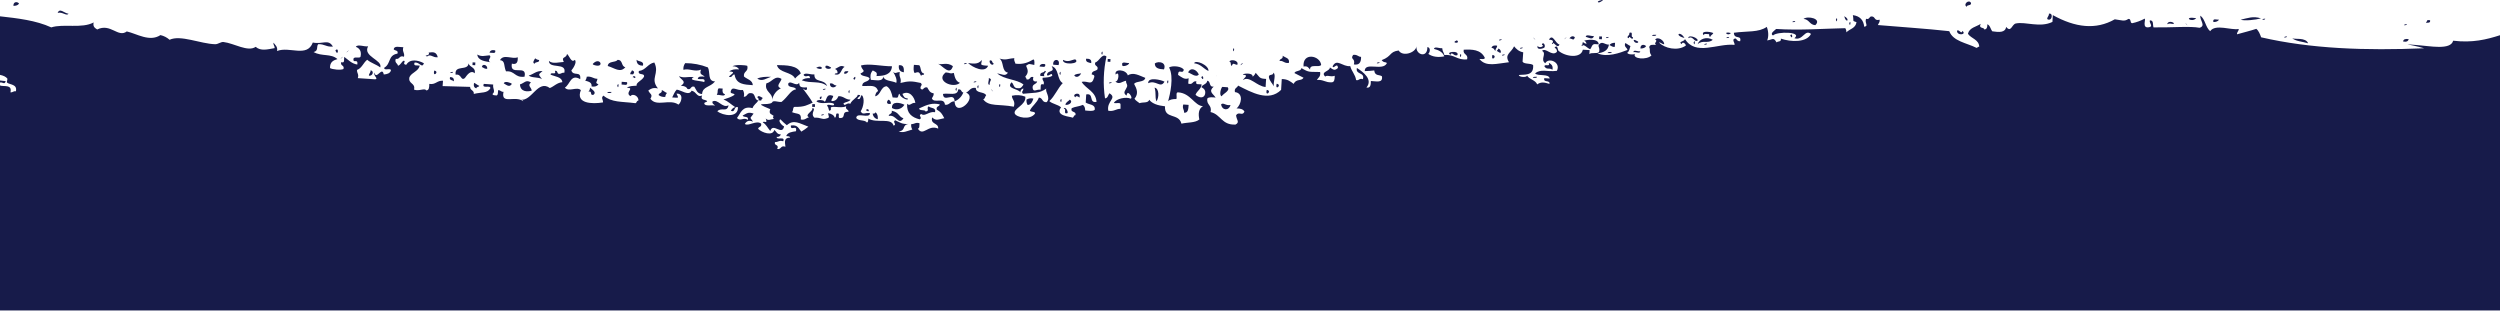
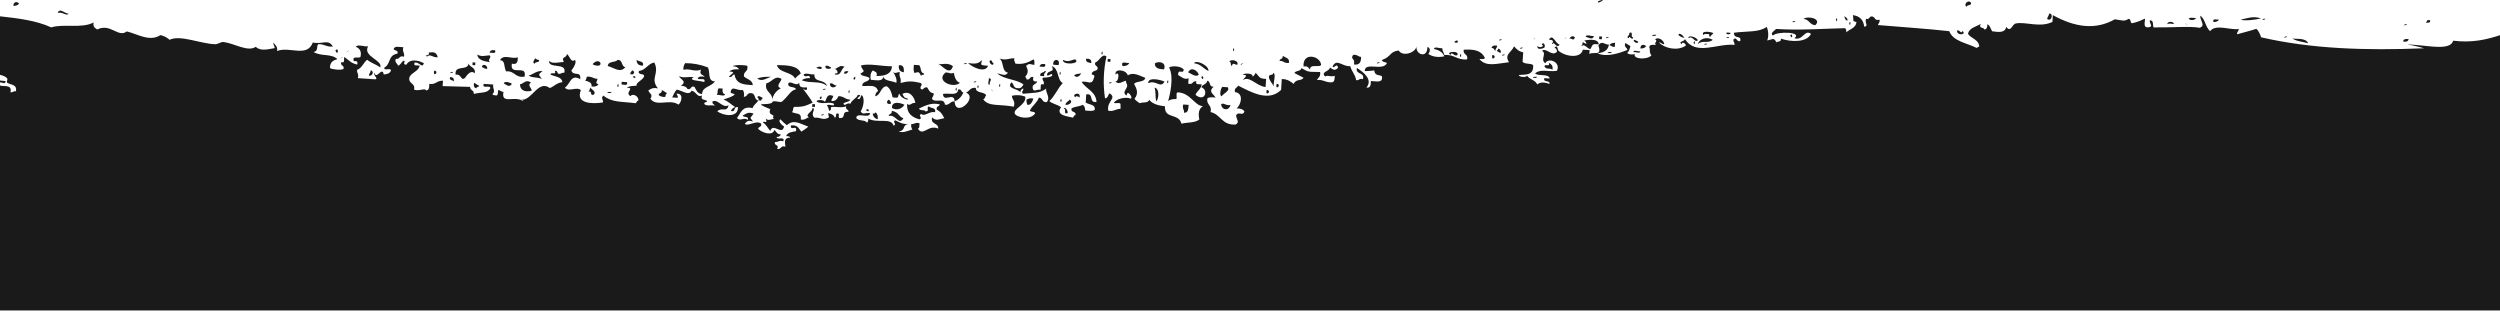
<svg xmlns="http://www.w3.org/2000/svg" preserveAspectRatio="none" version="1.1" id="Layer_1" x="0px" y="0px" viewBox="0 0 1916.5 237.9" style="enable-background:new 0 0 1916.5 237.9;" xml:space="preserve">
  <style type="text/css">
- 	.st0{fill:#171b4a;}
+ 	.st0{fill:#1a1a1a;}
</style>
  <path class="st0" d="M1052.8,45.8l-0.2-0.5L1052.8,45.8z" />
  <path class="st0" d="M1052.8,45.8c0.1,0.3,0.2,0.6,0.3,0.8C1053,46.3,1052.9,46,1052.8,45.8z" />
  <path class="st0" d="M1053.2,46.7c0.2,0.4,0.3,0.8,0.4,1C1053.5,47.4,1053.3,47.1,1053.2,46.7z" />
  <path class="st0" d="M1043.4,43.6c-2.4-0.1-2.9-2-6.1-1.5c-2.5,3.8,1.9,2.2,0.6,7.3C1041.9,50.1,1043.5,47.9,1043.4,43.6z" />
  <path class="st0" d="M1112,42c1.1-3,2.5,1.5,5.2,0.3C1119.2,38.3,1107.3,39.7,1112,42z" />
  <path class="st0" d="M1057.6,47.7c-0.8,0.2-2-0.1-2.1,0.9C1056.3,48.4,1057.5,48.7,1057.6,47.7z" />
  <path class="st0" d="M999.3,51c3.3-0.7,3.9,1.2,5,2.4c-0.3-4.8,6.7-1.3,8.5-3.6C1012.1,42.5,998.4,39.8,999.3,51z" />
  <path class="st0" d="M976.2,55.7c0.1,2.7-4.1,0.5-3.4,3.9c0.7,2.7,2.5,4.3,3.7,6.5C976,62.9,978.4,57.3,976.2,55.7z" />
  <path class="st0" d="M978.7,64.2C977.2,70.1,983.1,64.9,978.7,64.2z" />
  <path class="st0" d="M980.9,46.7c3.3-0.3,3.5,2.1,7.2,1.5c0.7-3.9-2.9-3.9-4.8-5.5C983.8,45.6,981,44.7,980.9,46.7z" />
  <path class="st0" d="M1190.3,33.8c0.4-3,3.6,4.4,5.2,0.3c-3.2-0.6-5.1-8.8-8.1-3.7c1.6,0.2,3.6,0.1,3,2.3  C1189.8,32.7,1189.2,33.5,1190.3,33.8z" />
  <path class="st0" d="M1146.4,39.1c-0.1-2,1.3-2.2,1.3-4.1c-2.3-0.4-3.9,0-4.3,1.8C1145.5,36.7,1145.4,38.4,1146.4,39.1z" />
  <path class="st0" d="M1153.5,41.7c-0.8,0.2-2-0.1-2.1,0.9C1152.2,42.4,1153.4,42.7,1153.5,41.7z" />
  <path class="st0" d="M1167.3,36.4c-0.8,0.2-2-0.1-2.1,0.9C1166,37.1,1167.3,37.4,1167.3,36.4z" />
  <path class="st0" d="M1175.1,59.7c1.2-0.1,2.9,0.4,3.2-0.8C1177.1,59,1175.4,58.5,1175.1,59.7z" />
  <path class="st0" d="M1176.1,29.7C1179.1,32.7,1173.5,26.4,1176.1,29.7z" />
  <path class="st0" d="M1119.2,42.5C1120.1,46.7,1120.7,38.5,1119.2,42.5z" />
  <path class="st0" d="M1151.2,30.1c-0.8,0.2-2-0.1-2.1,0.9C1149.8,30.8,1151.1,31.1,1151.2,30.1z" />
  <path class="st0" d="M1116.9,30.9C1111.4,33,1120.2,33.8,1116.9,30.9z" />
  <path class="st0" d="M1144.1,42.1C1142.6,48,1148.6,42.8,1144.1,42.1z" />
  <path class="st0" d="M1150.5,40.4c0.3-1.4-0.5-2.8-1.9-3.2c-0.1,1-0.9,1.2-1.2,2C1148.8,39.3,1148.8,40.6,1150.5,40.4z" />
  <path class="st0" d="M1178.8,35.1c-1.2,3.7,4.3,2.1,5.1,1.4c1.3-2-1.3-5-1.9-2.2C1184.8,35.3,1179.6,37.4,1178.8,35.1z" />
  <path class="st0" d="M894.7,62.7C895.6,66.9,896.2,58.7,894.7,62.7z" />
  <path class="st0" d="M910.8,55.5c2,0.6,6.1,4.3,8.2,1.6C917.5,53.6,913,51,910.8,55.5z" />
  <path class="st0" d="M931.8,60.3" />
  <path class="st0" d="M915.4,48.5c5.3,0.6,7.1,4.2,11,5.9C926.9,49.9,916.3,45.5,915.4,48.5z" />
  <path class="st0" d="M892.7,62.6c-2.3-1.3-12.8-4-12.5,1.2C886.3,60.9,889.5,68.2,892.7,62.6z" />
  <path class="st0" d="M920.9,59.3C923.2,63.5,922.6,56,920.9,59.3z" />
  <path class="st0" d="M971.1,68.9C969.6,74.8,975.6,69.6,971.1,68.9z" />
  <path class="st0" d="M886.5,77.7c2.1-2.6,2.3-10-1.4-10.5C886.5,72.1,885.2,73.8,886.5,77.7z" />
  <path class="st0" d="M860.3,50c-0.1,1.5,5.2,0.2,5.3-1.7C863.6,48.6,859.5,46.5,860.3,50z" />
  <path class="st0" d="M885.3,48.6c-0.1,3.7,3.1,4.4,7,4.6C894.5,47.7,888.2,46.6,885.3,48.6z" />
  <path class="st0" d="M852.2,63c-0.8,0.2-2-0.1-2.1,0.9C850.8,63.7,852.1,64,852.2,63z" />
  <path class="st0" d="M944.3,50.5c1.1-2.9,1.6-1.1,4.2-0.8c1.5-3.4-5-4.6-6.1-2.5C944.2,47.4,942.9,50.1,944.3,50.5z" />
  <path class="st0" d="M941.2,66.9l-4.2-0.3c-1,0.8-2.6,6.4-0.5,7.2C938,71.5,943.1,69.7,941.2,66.9z" />
  <path class="st0" d="M931.8,60.3c0.1-0.3,0.3-0.9,0.4-1.4C932,59.5,931.9,60,931.8,60.3z" />
  <path class="st0" d="M970.2,66.7l0.4-6.2c-5.5-0.2-4.8-1.4-8-4.7c-0.5,1.2-1.3,2.2-2.3,3c0.2-3.8-9.2-2.1-7.2-1.5  c4.6,0.2,0.1,2.9-0.3,4.1C958,57.8,963.2,66.1,970.2,66.7z" />
  <path class="st0" d="M951.7,48.9C949,52.2,955.3,46.6,951.7,48.9z" />
  <path class="st0" d="M943.3,80.5c-3.8,0.7-5.4-2.2-7.2-0.5C936.8,84.8,942.1,85.1,943.3,80.5z" />
  <path class="st0" d="M932.6,57.4l-0.1,0.4L932.6,57.4z" />
  <path class="st0" d="M932.2,58.7c0.1-0.3,0.2-0.7,0.2-0.9c0,0.1,0,0.1-0.1,0.2C932.3,58.2,932.3,58.5,932.2,58.7z" />
  <path class="st0" d="M932.6,57.4C932.6,57.2,932.6,57.2,932.6,57.4z" />
  <path class="st0" d="M945.2,38.1C946.1,42.2,946.6,34.1,945.2,38.1z" />
  <path class="st0" d="M1232.4,40.7c1.2-0.1,2.9,0.4,3.2-0.8C1234.4,40,1232.7,39.5,1232.4,40.7z" />
  <path class="st0" d="M1676,18.6C1679,21.6,1673.4,15.3,1676,18.6z" />
  <path class="st0" d="M1661.4,18.6c2.5-1.4,4.4,0.6,5.2-0.7C1665.5,16.5,1661.7,16,1661.4,18.6z" />
  <path class="st0" d="M1733.3,14.1c-6.1-2-10.1-0.2-15.6,1C1720.7,16.2,1729.1,15.2,1733.3,14.1z" />
  <path class="st0" d="M1570.7,10.5c0.1,2-1.3,2.2-1.3,4.1C1573,17,1574.4,9.6,1570.7,10.5z" />
  <path class="st0" d="M1683.6,13.9C1672.9,12.3,1680.2,17.9,1683.6,13.9z" />
  <path class="st0" d="M1696.8,16.9c1.9,0,3.5-0.5,4.3-1.8C1699.3,15.2,1696,13.7,1696.8,16.9z" />
  <path class="st0" d="M1413.8,12.4C1415.1,18.4,1418.8,15.1,1413.8,12.4z" />
  <path class="st0" d="M1407.4,15.1C1408.4,19.3,1408.9,11.1,1407.4,15.1z" />
  <path class="st0" d="M1500.3,23.4c-0.6,4.2,7.8,3.4,4.1,0.3C1503.5,26.7,1502.3,22.5,1500.3,23.4z" />
  <path class="st0" d="M1417.6,17.9C1418.6,22,1419.1,13.9,1417.6,17.9z" />
  <path class="st0" d="M1507.7,5.2c0.2-1.9,3.5-0.5,3.3-2.9C1509.4-0.9,1504.6,3.4,1507.7,5.2z" />
  <path class="st0" d="M1753.2,27.9c-0.8,0.2-2-0.1-2.1,0.9C1751.9,28.6,1753.1,28.9,1753.2,27.9z" />
  <path class="st0" d="M1736.5,14.3c-0.8,0.2-2-0.1-2.1,0.9C1735.1,15.1,1736.4,15.3,1736.5,14.3z" />
  <path class="st0" d="M4.4,62.2C3,62.1,1.5,61.9,0,61.7v1.6C1.9,62.6,3.5,65.4,4.4,62.2z" />
  <path class="st0" d="M1859.7,17.4c1.6,0,3.6,0.4,3.2-1.9l-2.1-0.1C1860.8,16.4,1860,16.6,1859.7,17.4z" />
  <path class="st0" d="M1253.2,41.1c-0.2,0.2-0.3,0.4-0.4,0.6C1253,41.6,1253.1,41.4,1253.2,41.1z" />
  <path class="st0" d="M1214.4,31.2c1.1,0.3,1.5,1.3,1.9,2.2c-2.3,0.5-3.1-3.1-3.2,0.8c-0.6,0-1.2,0.8-0.1,1c1-2,4.1,2.1,6.1,2.5  c1.1-1.3,1.2-3.8,3.4-3.9l3.1,0.2C1225.3,28.9,1215.6,30.7,1214.4,31.2z" />
  <path class="st0" d="M1382.6,14.5c4.4,0.3,4.5,4.5,9,4.8C1397,14.3,1385.6,11.9,1382.6,14.5z" />
  <path class="st0" d="M1769.4,33.2c-1.8-4.8-10.5-2.8-12.2-3.9C1760,31.7,1765.3,31.9,1769.4,33.2z" />
  <path class="st0" d="M1845.1,18.5c-0.8,0.2-2-0.1-2.1,0.9C1843.8,19.2,1845,19.5,1845.1,18.5z" />
  <path class="st0" d="M1842.2,31.8c2.3,0.5,3.9,0,4.3-1.8C1844.1,29.6,1842.5,30,1842.2,31.8z" />
  <path class="st0" d="M1301.4,33.9c3.8-3.6,8-0.1,11.6-3.4C1308.4,27.8,1302.8,29.7,1301.4,33.9z" />
  <path class="st0" d="M1231.1,29.2c0.8-0.2,2,0.1,2.1-0.9C1232.4,28.5,1231.2,28.2,1231.1,29.2z" />
  <path class="st0" d="M851.3,45.3l-2.1-0.1c0,0.7-0.1,1.4-0.1,2.1l2.1,0.1C851.2,46.7,851.2,46,851.3,45.3z" />
  <path class="st0" d="M1257.4,39.3c-1.5,0.5-5.3-1.6-5.2,0.7C1253.7,39.5,1257.4,41.5,1257.4,39.3z" />
  <path class="st0" d="M1237.9,35.9l0.2-3.1c-1.9,0-3.5,0.5-4.3,1.8C1235.3,35,1235.8,36.2,1237.9,35.9z" />
  <path class="st0" d="M1255.8,31.9c0,0-4.6-2.8-3.1-0.2C1253.7,33.4,1256.4,33.1,1255.8,31.9z" />
  <path class="st0" d="M1251.9,28.5c-2.5,0.2,0.9-4.7-2.9-3.3c0.9,2-3.3,3.2-0.3,4.1C1248.7,26.1,1251.6,32.2,1251.9,28.5z" />
  <path class="st0" d="M1215.6,28.2c2.3,0.6,5.4,2.8,6.3-0.6C1220,28,1215.9,25.9,1215.6,28.2z" />
  <path class="st0" d="M1225.7,1.9c1.2-0.3,2.3-1,3.2-1.9C1227.6-0.2,1223.1,1.3,1225.7,1.9z" />
  <path class="st0" d="M1203.1,29.4c2.6,0.3,3.1,2.2,4.2-0.8C1206,27.2,1204.2,27.8,1203.1,29.4z" />
  <path class="st0" d="M1228,30.1c0-0.7,0.1-1.4,0.1-2.1l-2.1-0.1c0,0.7-0.1,1.4-0.1,2.1L1228,30.1z" />
  <path class="st0" d="M1306.5,34.3c0.8-0.2,2,0.1,2.1-0.9C1307.9,33.6,1306.6,33.3,1306.5,34.3z" />
  <path class="st0" d="M1200,29.2C1197,32.2,1203.3,26.6,1200,29.2z" />
  <path class="st0" d="M1301.6,30.8c-1.4-2.8-8-4.1-7.2-1.5C1297.7,26.8,1299.2,33.3,1301.6,30.8z" />
  <path class="st0" d="M1376.2,16.1c-0.8,0.2-2-0.1-2.1,0.9C1374.9,16.9,1376.2,17.1,1376.2,16.1z" />
  <path class="st0" d="M1257.6,37.2c1.9,0,3.5-0.5,4.3-1.8C1260.4,33.7,1257.3,34,1257.6,37.2z" />
  <path class="st0" d="M1326.9,25.3C1320.3,23.6,1324.4,28.3,1326.9,25.3z" />
  <path class="st0" d="M1323.5,29.2c0.8-0.2,2,0.1,2.1-0.9C1324.8,28.5,1323.6,28.2,1323.5,29.2z" />
  <path class="st0" d="M1266.5,27.5c1.2-0.1,2.9,0.4,3.2-0.8C1268.5,26.7,1266.8,26.3,1266.5,27.5z" />
  <path class="st0" d="M1291.3,29.1C1287.8,23.1,1283.1,27.1,1291.3,29.1z" />
  <path class="st0" d="M1306,27c0.3-1.5,2.6-0.8,4.2-0.8c0.2,0.8-0.1,2,0.9,2.1c0.3-1.5,1.8-1.6,2.3-3  C1310.5,24.1,1303.4,23.5,1306,27z" />
  <path class="st0" d="M1298.3,32.7C1299.3,36.9,1299.8,28.7,1298.3,32.7z" />
  <path class="st0" d="M730.5,50.7c-4.5-3.3-8.6-0.7-11.3-1.8C723,50.8,728.2,58.3,730.5,50.7z" />
  <path class="st0" d="M407.6,69.5c-0.1-2.6-3.6-3.7-0.6-6.3c-3.8-2.5-5.1,0.6-8.4,1.5C398.9,70.5,404.3,70.5,407.6,69.5z" />
  <path class="st0" d="M413.3,46c-1.1-0.1-2.2-0.5-3-1.3c-0.4,0.6-2.8,3.8-0.3,4.1C410.3,47,413.5,48.4,413.3,46z" />
  <path class="st0" d="M402.1,58.8c2.3-9.9-11.6,0-9.7-10c3.8,1,4.7-1.3,4.5-4.9c-4.4,1.8-10.8-2.8-13.6,2.2c4.2,0.4,2.7,4.4,4.6,8.6  C394.8,54.1,394.5,59.8,402.1,58.8z" />
  <path class="st0" d="M375.2,42.4c-3.7,0.3-6.1,1.3-9.3-0.6c0.4,5,7.1,5.3,10,5.9C372.8,46.2,377.6,43.8,375.2,42.4z" />
  <path class="st0" d="M386.2,63.9c2.3,1.4,4.4,3.3,6.2,0.4C391.7,63.5,386.8,61.7,386.2,63.9z" />
  <path class="st0" d="M379.6,38.6c-2.3-0.5-3.9,0-4.3,1.8C377.1,40.2,380.4,41.7,379.6,38.6z" />
  <path class="st0" d="M504.9,72.9c1.4,1.1,3.3,1.6,5.1,1.4c0.1-1.1,0.5-2.2,1.3-3c-1.5-0.6-2.5-1.7-4-2.3  C507.8,71.8,505.1,70.8,504.9,72.9z" />
  <path class="st0" d="M365.2,67.7c0.1-1.4,1.9-0.8,2.2-1.9c-1.5-0.6-2.5-1.7-4-2.3C362.9,65.8,363.4,67.3,365.2,67.7z" />
  <path class="st0" d="M364.4,47.9l-2.1-0.1c0,0.7-0.1,1.4-0.1,2.1l2.1,0.1L364.4,47.9z" />
  <path class="st0" d="M359.2,48.6c-0.5,6.1-11.1,0.7-9.9,8.7c4.6-1,3.9,5.2,7.1,2.5c1.6-2.2,4.5-6.5,7.5-3.6  C364.9,51.4,360,51.8,359.2,48.6z" />
  <path class="st0" d="M369.4,51.4c1.4,0.4,1.9,1.6,4.1,1.3C373.9,49.7,369.7,48.5,369.4,51.4z" />
  <path class="st0" d="M454.6,48.8c-0.6,0.6,0.6,1,1,1.1C463.8,52.5,460.1,43.1,454.6,48.8z" />
  <path class="st0" d="M479.4,51.5c-3.4-0.6-1.7-5.6-5.9-5.6c-1.8,2.3-7.2,0.6-7.6,4.7C471.1,52.1,475.5,56.2,479.4,51.5z" />
  <path class="st0" d="M473.2,65.6C474.2,69.8,474.7,61.6,473.2,65.6z" />
  <path class="st0" d="M484.4,53.9c-0.1,1.3-1.4,1.3-1.2,3l2.1,0.1C486.5,55.7,486.5,54.6,484.4,53.9z" />
  <path class="st0" d="M487.1,59.3c0.1-1-1.7-1.4-2.1-0.1C486.3,59.1,486.6,60.7,487.1,59.3z" />
  <path class="st0" d="M492.9,50.3c1-3.8-3.5-2.8-4.9-4.5C488,48.8,489.5,50.4,492.9,50.3z" />
  <path class="st0" d="M480.7,63l-4.1-0.3l-0.1,2.1C478.2,64.7,481.5,66.2,480.7,63z" />
  <path class="st0" d="M451.1,70.3c3.4-1,0.6,3.4,4,2.3c2.3-2-1.1-4-2.8-5.4C452.3,68.4,451.9,69.5,451.1,70.3z" />
  <path class="st0" d="M458.8,64.6c-3-1.1-1.1-1.6-0.8-4.2c-3.3,0-4.3-2.1-8.2-1.6c-0.1,1.1-0.5,2.2-1.2,3c2.5,0.8,5.3,1.2,4.9,4.5  C456,66.7,457.8,66.1,458.8,64.6z" />
  <path class="st0" d="M465.6,71.3c1.2-0.1,2.9,0.4,3.2-0.8C467.5,70.6,465.8,70.1,465.6,71.3z" />
  <path class="st0" d="M347.9,62.4c0.3-2.2-0.6-3.3-2.9-3.3C344.1,61.8,347,61.2,347.9,62.4z" />
  <path class="st0" d="M415.9,54.5c-4.9-0.4-6.9,2.5-10.6,3.4c2.2,2,7.7,1,10.2,2.8C413.1,57.1,412,57.5,415.9,54.5z" />
  <path class="st0" d="M765.9,65.5C766.8,69.7,767.3,61.5,765.9,65.5z" />
  <path class="st0" d="M681.1,76.4c-1.6,1.4-1.8,3.9,1.8,3.2C683.2,78.3,682.4,76.9,681.1,76.4z" />
  <path class="st0" d="M345.2,56c0.8-0.2,2,0.1,2.1-0.9C346.5,55.3,345.3,55,345.2,56z" />
  <path class="st0" d="M681.3,88.9c5.8-1.5,7.3,7.7,11.3,1.8c-4.1-1.4-3-4.5-9-5.8C684.2,87.8,681.4,86.8,681.3,88.9z" />
  <path class="st0" d="M792.2,75.6c-1.8-0.5-3.7-0.2-5.2,0.7c-0.3,1.4,0,2.9,0.8,4.2C790.5,80.3,791.4,78,792.2,75.6z" />
  <path class="st0" d="M671.1,86.1c-0.3,0.8-0.9,1.2-2.1,0.9c0.2,2.2,1.7,4,3.9,4.4C673.1,88.9,672.6,87.1,671.1,86.1z" />
  <path class="st0" d="M812.8,77C813.8,81.2,814.3,73,812.8,77z" />
  <path class="st0" d="M1184,51c2.1,2.9,3.4,0.5,6.1,2.5c0.7-3.2-1-4.3-2.8-5.4C1188.7,51.9,1183.8,48.5,1184,51z" />
  <path class="st0" d="M1372.4,27.3C1374.7,31.5,1374.1,24,1372.4,27.3z" />
  <path class="st0" d="M911.2,80.4l-4.1-0.3c-1,3.1,0.8,3.8,0.6,6.3C910.9,86.7,911,83.5,911.2,80.4z" />
  <path class="st0" d="M693.3,80.3c-3.1-1.6-9.9-3.1-9.5,2.5c3.2,2,7.4,0.9,9.4-2.3C693.2,80.5,693.2,80.4,693.3,80.3z" />
  <path class="st0" d="M266.4,39.3C263.4,42.3,269.8,36.7,266.4,39.3z" />
  <path class="st0" d="M261.9,44.2C258.9,47.2,265.3,41.6,261.9,44.2z" />
  <path class="st0" d="M666,84.8c0-0.6-0.4-1.1-1-1.1c-0.6,0-1.1,0.4-1.1,1C665.1,84.6,665.4,86.2,666,84.8z" />
  <path class="st0" d="M335.6,43.9c-1-3.9-3-4.2-7-3.6c1.6,2.9-4.7,1.7-1.2,3C330.1,41,331.8,44.4,335.6,43.9z" />
  <path class="st0" d="M332.9,54.1C331.4,60,337.3,54.8,332.9,54.1z" />
  <path class="st0" d="M257.1,38.7C259.3,44.1,260,35.3,257.1,38.7z" />
  <path class="st0" d="M631.6,87.6c-0.8,0.2-2-0.1-2.1,0.9C630.2,88.3,631.5,88.6,631.6,87.6z" />
  <path class="st0" d="M282.8,58c3,0.5,4.2-3.7,1.3-4.1C284.2,55.9,282.8,56.2,282.8,58z" />
  <path class="st0" d="M44.2,9.9c3.6-1.1,7,2.8,8.3,0.6C49.4,10.3,45.8,5.7,44.2,9.9z" />
  <path class="st0" d="M14.6,2.7c-1.4-1.7-4.5-1.5-4.3,1.8C12.3,4.5,13.9,4,14.6,2.7z" />
  <path class="st0" d="M624.7,82c0-0.7,0.1-1.4,0.1-2.1l-2.1-0.1l-0.1,2.1L624.7,82z" />
  <path class="st0" d="M757.5,50.4c-7.7-0.4-4.7-1-4.9-4.5c-2.6,4-7.8,2.7-10.5,2.4C745.6,51.7,755.2,56.3,757.5,50.4z" />
  <path class="st0" d="M761.8,48.6c-1.6-0.2-0.6-2.7-3-2.3C757.8,48.4,761.2,51.2,761.8,48.6z" />
  <path class="st0" d="M748.5,62.3c-0.8,0.2-2-0.1-2.1,0.9C747.1,63,748.3,63.3,748.5,62.3z" />
  <path class="st0" d="M760.4,69.3C763.4,72.3,757.8,65.9,760.4,69.3z" />
  <path class="st0" d="M758,59.8c0.5,1.5-1.6,5.3,0.7,5.2C758.3,61.7,761.4,61,758,59.8z" />
  <path class="st0" d="M735.9,63.5c-3.2-1.1-4-4.3-4.7-7.6c-3.3,0.9-2.3-0.1-6.2-0.4C716.6,61.9,730.8,68.2,735.9,63.5z" />
  <path class="st0" d="M744.7,63.8l0.4-0.2L744.7,63.8z" />
  <path class="st0" d="M744.2,64l-1.7,0.7L744.2,64z" />
  <path class="st0" d="M741.1,48.3c-0.8,0.2-2-0.1-2.1,0.9C739.8,49,741,49.3,741.1,48.3z" />
  <path class="st0" d="M744.7,63.8l-0.5,0.2L744.7,63.8z" />
  <path class="st0" d="M749.2,66.5C750.1,70.6,750.7,62.5,749.2,66.5z" />
  <path class="st0" d="M818.4,86.7c0.6-2-2.4-5.5-2.9-3.3C818,83.1,814.6,88,818.4,86.7z" />
  <path class="st0" d="M824.4,74.6c0.4-1.6,2.3-0.6,3.1,0.2C829.1,69.7,820.8,72.1,824.4,74.6z" />
  <path class="st0" d="M823.5,57.9c1.9,2.3,4.4,0.3,5.3-1.7C826.9,56.7,824.4,56.5,823.5,57.9z" />
  <path class="st0" d="M836.5,48.4c0.5-2.7-1.2-3.5-3.9-3.4C832.1,47.8,834.6,47.9,836.5,48.4z" />
  <path class="st0" d="M820.1,76.4c-1.1,1.3-2.9,1.8-3.4,3.9C819.1,81,823.1,78.2,820.1,76.4z" />
  <path class="st0" d="M812.2,56.2C813.1,60.3,813.6,52.2,812.2,56.2z" />
  <path class="st0" d="M824.3,45.5c-2.6,0.2-5.1,2.6-9.4,0.4C814.1,50.2,828.9,49.1,824.3,45.5z" />
  <path class="st0" d="M522,65.8c2.6,0,4.3,0.8,5,2.4c3.1,1,2.2-2.7,5.3-1.7c1.5,2.3,2,5.3,5.9,5.6c0.5-6,6-4.9,10-9.7  c-6,0-3.6-7.2-5.5-10.7c-5.5-2.2-11.5-3.3-17.4-3.3c-1.1,1.4-1.6,3.3-1.4,5.1c4.6-1.3,8.5,1.9,13.5-0.1c-1.7,4.1,1.6,3.8,2.8,5.4  c-2.5-0.3-5-0.5-5.3,1.7c1.9,0.6,6.3-1,5,2.4c-3.1-1.1-13.3-1.1-8-3.7c-5.6-0.7-7,1-11.4-0.8C522,61.3,526.9,62.3,522,65.8z" />
  <path class="st0" d="M807.4,49.6l4.1,0.3C813.2,44.7,806.8,44.7,807.4,49.6z" />
  <path class="st0" d="M801.2,49.2c-2.3-0.5-3.9,0-4.3,1.8C798.8,50.9,802,52.4,801.2,49.2z" />
  <path class="st0" d="M800.9,54.3c-0.5,2-4,0.5-3.4,3.9l3.1,0.2C799.3,56,803.5,54.8,800.9,54.3z" />
  <path class="st0" d="M583.5,77.1c0.1-1,0.9-1.2,1.2-2c-0.6-0.3-3.8-2.8-4.1-0.3c0.8,0.3,1.1,0.9,0.9,2.1L583.5,77.1z" />
  <path class="st0" d="M587.5,63.9c-1.8,6.7,5.4,7.3,4.3,12.7c1.1-4.3,3.4-7.2,6.8-8.9c-4.3-1.7,0-4.6,0.5-7.2  C594.1,57.3,591.8,63,587.5,63.9z" />
  <path class="st0" d="M650.4,70.2C651.3,74.4,651.8,66.2,650.4,70.2z" />
  <path class="st0" d="M647.5,51.3c-3.1-1.8-4.5,0.3-7.4,1.6c1.4,0.4,2.2,1.8,1.9,3.2c-0.8,0.2-2-0.1-2.1,0.9  C645.2,58.4,644.4,52.7,647.5,51.3z" />
  <path class="st0" d="M732.5,68.4C733.4,72.6,733.9,64.4,732.5,68.4z" />
  <path class="st0" d="M609.5,60.2c1.3-1.5,2.8-2.7,4.4-3.9c-2.1-6.3-11.2-6.3-18.3-6.4C597.1,56.1,607,54.9,609.5,60.2z" />
  <path class="st0" d="M555.8,72.2c-1.8-0.4-2.2-1.9-1.8-4.3l-3.1-0.2c-1.5,2.3,0,1.9-1.4,5.1C551.4,72.3,555.5,74.4,555.8,72.2z" />
  <path class="st0" d="M558.8,58.9c2.8,0.9,2.2-1.9,4.3-1.8c1.2,7.7,7.5,7.7,14,8.2c-0.2-4-4.5-4.5-6.8-6.7c-0.5-4.3,3.6-3.3,2.6-8.1  c-1.2-0.6-9-1.2-11.4,0.3c2.6,0,4.3,0.8,5,2.4c-3.2-0.3-5.8,0.1-7.4,1.6C565.3,55,559.6,57.2,558.8,58.9z" />
  <path class="st0" d="M641.3,65.4c-2.5,0.3-2.1-2-5.1-1.4C636,67.7,640.2,67.7,641.3,65.4z" />
  <path class="st0" d="M580.5,60.3c3.9,2.5,7-0.3,10.5-1.4C586.9,58.8,583.1,58.9,580.5,60.3z" />
  <path class="st0" d="M650.4,54.6c-1.6,0-3.6-0.4-3.2,1.9C648.5,56.8,649.9,56,650.4,54.6z" />
  <path class="st0" d="M689.1,50c-0.5,3.3,0.9,5.1,3.8,5.4C693,52.4,692.9,49.6,689.1,50z" />
  <path class="st0" d="M624.3,57c-2.5,0.5-7.4-1.8-8.3,0.5c1.9,2.7,4.5-1.4,5,2.4c-2.7-0.1-5,0.3-6.3,1.7c7.2,2.7,14.1-0.1,19.4,4.4  C631.8,60,624.1,63.9,624.3,57z" />
  <path class="st0" d="M654.2,60.1C655.4,63.6,657,56.2,654.2,60.1z" />
  <path class="st0" d="M704.7,50l-4.1-0.3c-0.3,2.5-0.5,5,0.6,6.3c3.7-1.5,3.6-0.1,5,2.4c0.1-0.6,0.2-1.2,1.1-1c0.6,0,1.2-0.1,1.1-1  C705.3,55.8,706.3,51.8,704.7,50z" />
  <path class="st0" d="M637.1,51.7c-1.4-0.4-1.9-1.6-4-1.3C631.2,53.1,637.3,53.5,637.1,51.7z" />
  <path class="st0" d="M731.8,77.7c3.1-1.2,5.5-3.7,6.7-6.8c-2-0.2-1.1-2.9-4-2.3c-0.2,5.3-7.5,2.5-11.6,3.4  C723.2,79.1,731.5,70.1,731.8,77.7z" />
  <path class="st0" d="M844.3,40.7C845.3,44.8,845.8,36.7,844.3,40.7z" />
  <path class="st0" d="M632.9,68c-0.8,0.2-2-0.1-2.1,0.9C631.6,68.7,632.8,69,632.9,68z" />
  <path class="st0" d="M625.7,52C632.3,55,630.6,48.9,625.7,52z" />
  <path class="st0" d="M628.3,75C629.5,78.5,631.1,71.2,628.3,75z" />
  <path class="st0" d="M1880.6,31.2c-1.9,7.5-18.2,4-27.2,3.4c-13.9-1.1-6.9-0.9,5,2.4c-45,1.9-87,0.4-125-8.4  c-0.9-2.4-1.8-4.9-3.7-6.5c-4.8,1.6-9.9,2.8-14.8,4.2c-0.1-2,1.3-2.2,1.3-4.1c-5.7,1.2-17.9-4.1-21.9,1.7c-3.6-3-3.7-9.1-7.5-11.9  c-0.6,3.5,4.5,7.7-0.6,9.3c-7.3-1.4-21.2-0.1-35.3-0.3c-0.8-1.9,0.4-5.5-2.8-5.4c-0.8,1.8,2.7,4.5-0.3,5.2c-6.3,1.4-2.5-6-3.7-6.5  c-3,1.6-6.2,2.8-9.6,3.5c-1.9-0.2-0.5-3.5-2.9-3.3c-3.1,2.2-4.9,1-10.4,0.3c-14.6,8.3-30.3,6.3-47.5-3.2c-0.1,1.7-0.2,3.4-0.3,5.2  c-9.7,4.7-20.6-0.4-28.1,1.2c-3.1,0.7-3.6,7.3-7.4,2.6c-0.6,4.5-5.4,4.2-10.6,3.4c-1.4-1.7-1.6-4.5-3.8-5.4c0.1,2.4-0.5,3.9-2.3,4  c-0.3-2-4.7-0.4-2.8-4.3c-3.5,2.3-8.6,2.8-9.8,7.6c2.5,3.7,8.4,4.3,8.7,9.9c-1-0.1-1.3,0.8-2.1,0.9c-7.5-3.8-18-5-20.9-12.8  c-18-2-37.4-3.2-54.7-4.7c0.4-1.4,1.6-1.9,1.3-4.1c-4.3,1.2-3.1-2.5-6.1-2.5c-2-0.1-1.5,2.7-4.3,1.8c-1.2,3.6,2.3,5.5-1.4,6.1  c-0.5-5.1-3.3-8.2-8.7-8.9c1,5.1-0.9,4.1,2.8,5.4c-0.7,4.8-5.2,5.1-7.8,7.8c0.1-1.1-0.2-2.2-0.8-3.2c-15.7,0.3-35.2,1.8-53,0.6  c-0.9,1-5.2,3.5-2.4,5c2.9-3.2,22.9-3,16.4,2.1c6.5,2.2,7.9-7.2,12.7-3.3c-3.3,6.7-15.4,6.3-23.1,3.6c0.5,2.8-2.3,1.8-3.3,2.9  c-2.4-4.2-2.7-2.2-7.2-1.5c1.3-2.8,1-7.4-0.3-10.4c-6.2,4.4-14.9,3.1-25.2,4.5c0.1,5.5,6.1,1.3,4.8,6.5c-3.3,0.3-2.5-3.7-5.1-1.4  c-0.4,1.9,1,2.4,0.8,4.2c-13-1.4-29.9,8.8-38.1-4.6c0.4,2.1-5.9,2-2.3,4c0.3-2.5,3.4,0,3,1.2c-6.4,4.4-16.2,2-20.6-2.4  c2-0.1,2.2,1.3,4.1,1.3c0.1-2.7-4.7-6.2-7-3.6c2.8,1.2-1.7,2.7,0.8,4.2c-2.6-0.3-5-0.5-5.3,1.7c1.1,2.2-0.4,3.6,1.7,6.3  c-3.7,3.7-14.7,2.7-12.7-1.2c-1.4,0.9-6,0.4-5.8-1c1.6-0.8,1.7-3.2,2.4-5c-1.5-0.6-2.5-1.7-4-2.3c-1.1,3.2,1.4,3.3,1.7,5.3  c-5.8,2.3-15.6,5.8-23,2.6c4.3-0.6,8.1-1.9,8.8-6.7c-3.2,0.1-4.8-2.7-7.2-0.5c-2,1.7,0.7,2.7-0.4,6.2c-1.5,1.6-5.9,0-7.4,1.6  l0.2-3.1l-5.2-0.3c-1.4,6.9-13.2,5.5-18.7,0.8c-0.5-0.4-0.6-5.3-3-2.3c1.3,0.5,2.1,1.8,1.8,3.2c-3.9,3.8-8.5-3.7-11.4-0.8  c4,2-1.7,6.5,2.5,9.5c2.4-4.8,12.3-0.8,8.9,5.8c-7.4,1-12.3-1.8-16.7,2c2.5,2.4,10.5-0.1,11.2,3.9l-4.1-0.3  c-1.2,3.7,4.6,1.2,3.9,4.4c-4-1.2-6.4-1.7-9.4,0.4c-1.3-3.4-6.1-3.8-7.8-6.8c0.1,1.7-6.5,1.3-6.2-0.4c3.9-0.6,11.6,1.1,10.9-7.6  c-1.8-1.6-6.8-0.5-8.1-2.6l0.5-7.2c-3.3-0.6-5.3-2.5-7-4.6c-2.2,5-7.7,6.1-3.9,12.2c-9.3,1-17.6,3.9-22.7-2.5  c1.6-0.1,3.8,0.6,4.2-0.8c-3.1-6.6-10-6.6-16.2-6.3c-0.9,4,3.7,3.2,2.6,7.4c-8,0.8-9.5-4-17.4-3.3c-1.1-3.5-1.3-2.3-1.7-5.3  c-1.8,0.5-6-1.7-6.3,0.6c3.8,0.9,6.7,2.5,7.9,5.7c-4.4,0.9-9,0.5-12.3-1.9c1.5-1.2,1.9-5-0.7-5.2c0.3,8.8-9.2,6-8.3-0.6  c-0.6,4.9-10.6,8.3-13.7,3.2c-7.3,1-5,4.4-13,7.4c1.7,2.3,3.1,1.1,4,2.3c-3.1,6.5-17-1.4-17,6.1c2.4,0,4.9-0.2,7.3-0.5  c0.4,4.5,4.2,3.1,5.9,4.5c0.9,5.5-4.5,3.7-8.5,3.6c0,3-0.3,5.6-3.4,5c5.2-6.1-2.4-11.9-7.3-15c-1.3,5.4,6.3,3,4.6,8.6  c-2.9-1-2.8,1.3-5.2,0.7c-0.6-4.3-3.5-6.7-4.5-10.7c-6,0.6-10.3-6.2-13.5,0.1c0.5,2.7,3.7-3.5,4.1,1.3c-2.4,2.2-3.5,1.5-6.2-0.4  c0,3.1-7.5,3.2-3.6,7c1.9-1.5,3.7,0.6,7.3-0.6c0,2.6-0.2,5-2.4,5c-4.8,0.3-6.3-2.3-11.3-1.8c1-1.8,3.1-2.4,2.5-6.1  c-8.4-0.3-8.3,0.6-14.3-3c-0.5,2.8-4.5,1.6-5.4,3.8c2.9,1.5,5.9,3,7,3.6c-1.6,2.8-5.6,0.5-7.6,4.7c-2.4-1.8-4.6-3.7-9.1-3.7  c-0.2,2.8-0.4,5.5-0.5,8.3c-9.5,9.4-22.7,1.9-33-3.3c-0.6,1.9-3.1,1.7-2.4,5c7,0.8,4.8,9.8,1.2,12.5c3,0,5.2,0.6,6.1,2.5  c-1.7,3.7-4.2-0.5-6.4,2.7c0.1,3.4,3.2,5.4-0.5,7.2c-10.6,0.5-11.1-7.8-19.1-9.6c1.4-5.5-3.5-5.4-2.4-10.5c1.3-1.1,3.7-0.9,6.3-0.6  c-2-3.1-5.8-4.5-1.5-8.4c-3.9,0.5-2-4.1-4.9-4.5c-0.4,2.9-3.6,2.6-4.5,4.9c1.8,1.1,3.5,2.2,2.8,5.4c-1,3.6-4.9,2.7-7.3,0.5  c1.1-3.2,4.2-4.1,4.7-8c-1.8-0.4-5.2,0.7-4-2.3c-3.2-0.7-2.5,3-6.3,1.7c0.1-1.4,0.2-2.8,0.3-4.1c-3.2,1.3-5.5-0.9-8.1-2.6  c0.2-5.3,3.5,0,4.4-3.9c-1.3-2.6-8.5-3.5-11.3-1.8c4,7.3,0.6,21.1-0.7,25.9c1.4-1.4,3.7-1.7,6.3-1.7c0.7-1.5-0.8-5.4,1.4-5.1  c9.6,0.6,12.5,10.3,19,10.6c-3.4,2-3.7,5.8-2.8,10.2c-3.2,2.7-9.2,2.1-13.7,3.2c-2.1-8.4-13.3-3.2-12.6-13.3  c-5.3-0.6-9.7-1.9-12.1-5c-0.8,2.8-5.1,1.6-7.4,2.6c-1.3-1.1-3-1.9-3.9-3.4c3.3-3.9,1.8-7.6-0.3-11.4c2-2.5,7.7-0.9,8.6-4.6  c-4.7-1.8-9.3-4.7-13.4-1.9c-1.3-4.7-10.8-5.3-9.3-0.6c3.1-3.7,2.5,5.8-0.3,5.2c2.8,3,5.5-0.2,8.3-0.5c-0.4,1.9,1,2.4,0.8,4.2  c-0.9,3-4,4.8-0.5,7.2c0.3-0.8,0.2-2,1.2-2c1.4,0.2,3.8,4.3,1.8,4.3c-3-1.5-10.8-0.2-12.7,3.3c1.5,0.7,5.4-0.9,5.1,1.4l0,3.1  c-3.5,0-5.1,2.3-9.4,1.5c-1.4-7.6,7.1-9.6,0.9-13.4c-1.1,1.3-1.2,3.8-3.4,3.9c-1.6-10.7-1.2-21.5,1.1-32.1c-3.4-2.8-5.4,3.7-8.6,4.6  c-1,3.1,2.7,2.2,1.7,5.3c-1.3,1.5-4.4,0.9-4.4,3.9c1.3,0.2,2.4,0.5,1.9,2.2c-2,7.1-4.8,2.2-9.6,3.5c3.4,5.5,10.9,7.3,11.4,15.3  c-6.2,1.2-1.7-7-7.9-5.7l-0.4,6.2c2.4,1.8,7.6,1.1,6.9,5.6c-1.4,1.3-4.6,0.7-7.3,0.5c0-1.9-0.5-3.5-1.8-4.3c-2.5,1.2-6,1.3-8.5,2.5  c-1.4,3.8,3.8,1.9,2.8,5.4c-1.4-0.1-1.1,1.8-2.2,1.9c-1.5-0.9-13.8-1.2-8.8-7.9c-2.3-2.2-6.7-2.6-9-4.8c4.2-3.7,6.4-9.8,10.3-13.8  c-4.7-2.7-2.6-11.3-8.5-13c3.1,5.4-3.5,2.5-3.6,7c1.9,1.1,3.7-2.9,4.1,0.3c-1.7,1.4-4.7,1.4-7.4,1.6c-0.6,2.5,1.7,2.4,0.7,5.2  c-3-1.3-2,2.2-2.3,4c-3.1-0.6-5.5,2.4-6.1-1.4c-0.3-3.3,3-2.5,3.5-5c-2.7,0.4-3.7-0.7-2.9-3.3c-3.1-1-2.2,2.7-5.3,1.7  c0.1-1-0.8-1.3-0.9-2.1c2.4-2.7,2.3-4.7,0.6-8.3c2.7-2,2.3-1.3,6.3-0.6l0.1-2.1c-0.2-0.8,0.1-2-0.9-2.1c-3.6,2.1-7.5,4-13.7,3.2  c-0.2-1.4-1.3-2.1-0.8-4.2c-5.4,0.3-6,1.8-11.4,0.3c3.6,2.3,1.4,9.8,6.5,10.8c-2,3.2-4.9,1-8.3,0.5c5.5,5,15.1,4.4,20.2,8.6  c-1,1.5-1.8,3.2-4.3,2.8c-3.6,0.2-2.9-3.3-4.9-4.5c-4.4,5.1,5.2,4.7,6.8,7.7c-0.1-1.4,0.9-2.7,2.3-3c-0.1,2.8-1.9,2-0.3,4.1  c8.3-1,12.4,0,17.9-4c-1.1,2.6,3.6,6.8,0.3,10.4c-3.8,0.4-2.8-3.3-6-3.5c-1.5,4.2-5,6.1-6.9,9.9c0.5,1.5,4,0.4,4,2.3  c-3.8,5.5-14.5,2.9-15.6,0c-1.3-3.8,9-6.5,8.1-12.9c-3.3-1.3-6.9-1.5-10.3-0.7c0.1,3.1,2.9,3.9,1.5,8.4c-11.1-2.2-19.3,0.2-23.5-5.7  c1.5-0.2,1.3-2.2,2.3-3c-1.3-3.1-8.1-1.3-7.9-5.7c-4.2-0.7-4.9,2.5-7.5,3.6c9.4,3.9-8.3,19.7-8.8,6.7c-3.5-0.2-3.8,3.1-7.4,2.6  c-0.6-6.2-8.2-0.7-10-4.8c0.4-1.4,1.6-1.9,1.3-4c-3-0.3-3.7-2.6-4.9-4.5c-3.2-0.7-3,3.4-5.2,0.7c0.1-2.8,1.9-2,0.3-4.1  c-6.9-1.5-9.2-1.6-15.6,0c1-3.8-1.5-4.6-0.5-8.3c-2.6-0.1-3.3,1.7-5.2-0.3c2,3.2,3.2,6.2,2.5,8.5c-3.2-1.7-9.1-1.2-10-4.8  c-0.3,4.1-5.4,2.7-9.5,2.5c-0.6-2.5-0.5-5.1,1.5-7.2c1.5,1,3.9,1.1,2.8,4.3c6.1-0.1,11.4-1.1,11.9-7.5c-7.7,0.1-17.7-2.4-23.8-0.6  c0.8,4.2,4.5,3.7-0.4,6.2c0.9,2.5,5.5,1.6,7,3.6c-0.6,3.4-5.6,1.7-5.6,5.9c6.3,0.3,10.3-1.4,12.2,3.9c-1.4,0.6-2.1,2.1-2.3,4  c4.4-0.8,4-7.3,8.8-7.7c2.9,1.7,3.8,5.2,4.6,8.6l3.1,0.2c1.7,0.1,0.8-2.8,2.3-3c-0.4,2.6,7.6,6.1,6,3.5c-2.6,0-3.1-1.8-3.9-3.4  c5.4-3,9.3,2.5,9.9,6.9c-3.1-0.5-4.2,3-6.3,0.6c-0.5,7.3,3.6,10.5,9.6,12c2.6-1.2-1.7-3.2,1.3-4.1c2.7,2.3,5.9-2.3,10.5-1.4  c1-3.8-3.4-2.8-4.9-4.5c-2.1,1.7,1.2,3.3-2.3,4c-0.5-1.8-4.9-0.2-5-2.4c6.8-3.2,10.3-4.3,15.8-3.1c-0.2,2-2.9,1.1-2.3,4  c3.3,2.1,3.6,2.5,5.8,6.6c-4.3,0.8-6.3,2.4-9.3-0.6c-1.6,5.6,5.1,4,4.6,8.6c-7.7-3.5-11.5,6.5-15.6,0c1.5-0.1,1.1-2.4,1.3-4.1  c-3.1-1-3.8,0.8-6.3,0.6c-0.3,1.4,0,2.9,0.8,4.2c-4.1,1.1-7,2.9-10.5,1.4c5.8-0.5,2.2-4.8,7.6-5.7c-5,0.5-7.2-1.5-10.2-2.8  c-2.6,1.2,1.7,3.3-1.3,4.1c-1.7-6.4-13.1-1.5-19.3-5.4c-0.2,1.2,0,2.9-1.2,3c-1.4-2.3-7.1-0.9-8.1-3.6c0.5-4.6,10.1,1.1,10.6-3.5  c-4-0.8-5.5,1.8-7.2-1.5c2.3-3.4,3.3-10.3,0.8-12.4c-1.2,0.9-0.6,3.8-3.3,2.9c0.1-1.5,4.6-3,0.2-3.1c0.1,2-4.2,3.5-5.7,6.9  c-2.5-1.5-4.5,2.8-5.2-0.4c1.6-1.1,4.3-1,5.4-2.8c-4.1,0-5-2.7-9.2-2.7c-1,2.2-2.3,4-5.4,3.8c-0.1-2,1.3-2.2,1.3-4  c-5.4-2.1-4.7,2.8-6.5,4.7c0.3-1.7-6.3-2.1-6.2-0.4c4.2,2.8,10.3-0.4,13.4,1.9c0.3,2.9-5.6-1.2-5.3,1.7c1.4-0.1,0.9,6.1,3,2.3  c-1.9-3.8,7.6,0,11.6-2.3c-0.9,2.8,1.9,2.2,1.8,4.3c-6-0.3-1.5,4.8-6.5,4.8c-2.5,0.2,0.9-4.7-2.9-3.3c-0.3,1.2,0,2.9-1.2,3  c-0.6-2.1-2.6-2.9-5-3.5c0,2.6,1.8,3.4-1.3,4.1c-3.2,1.2-4.5-0.9-9.3-0.6c-3.6-3.4,2-6.9-1.6-7.4c1.2,2.3-6.5,5.2-2.5,7.1  c-2.2,0.5-3.1,2.4-6.3,1.7c0.6-5.5-2.8-3.8-6.9-5.7c1.5-0.5,0.4-4,2.3-4c7.3,0.3,10-1.6,13.7-3.2c-2.2-3.9-5-7.3-7.6-10.9  c0.9,0.7,3.7,2.7,3.2-0.8c-5.8,0.3-5.5-0.9-6-3.5c-2.2,3.3-6.5-2.2-8.3,0.5c-0.7,3.9,5.3,1.8,5.9,4.5c-4,0.5-6,5.5-11,9.6  c-2.2,0.5-6.7-1.7-7.3,0.5c-3.2,2.8-16.5-1.1-1.4,5.1c-1.7,4.1,1.6,3.8,2.8,5.4c-1.3,0.1-0.7,1.1-0.1,2.1c-2.4,0.2-4.4,1.7-6.2-0.4  c1.7,4.9-1.1,1.4-2.3,3c2.7,1.5,3.8,4.4,5.8,6.6c2.1-6.8,9,4,10.6-3.5c-1.7-0.6-5.1-4.5-2.8-5.4c1.5,1.6,3.1,3.1,4.9,4.5  c5.3-4.8,9.8-1.3,16.5,1.1c-1.7,1.4-3.5,2.7-5.4,3.8c-2-2.1-2.6-5.5-8-4.7c-0.5,4.8,5-1.3,3.9,4.4c-3.1,0.5-6.4,0.8-7.5,3.7  c1.2,0.2,2.9,0,3,1.2c-4.7,0.1-4.1,3-3.6,7c-3.8-1.4-3.1,2.4-6.3,1.7c1.8-3.8-2.7-2.2-1.7-5.3c2.4,0.2,3.2-1.6,6.3-0.6  c1.9-4.2-5.3-0.5-5-3.4c1.4,0.3,2.8-0.5,3.2-1.9c-3,0.1-3.4-2.2-5-3.4c-1.3,5-9.5,2.1-12.4-0.8c0.2-2,2.9-1.1,2.3-4  c-3.6-3-10,2.4-12.5,0.2c1.5-2.6,3.6-2.9,6.3-1.7c-2.8-4.1-2.4-2,0.4-6.2c-4.2-1.5-5.1-0.2-8.4,1.5c0.7,1.7,5.1,0.1,3.9,3.4  c-2.6-2.6-6,1.5-8.2-1.6c2.9-3.7,4-9.5,11.9-7.5c0.9-2.7,3.2-3.7,4.5-5.9c-3.6-0.4-1.8-5.6-5.8-5.6c-2.9-0.4-2.6,2.9-5.4,2.8  c0.5-1.8,0.2-3.7-0.7-5.2c-4.9,0.7-8.3-3.7-9.4,1.4c-0.1,1.7,2.8,0.8,3,2.3c-2.4,1.7-5.5,2.6-8.5,3.6c3.7,1.3,5.9,3.9,9,5.8  c-1.5,0.4-2.7,1.5-3.3,2.9c3.8,1.4,1.9-3.8,5.4-2.8c0.4,8.5-11.6,6.5-15.8,3.1c3.2-3.4,7.5,1.2,8.6-4.6c-4.7,2.6-8.2-5.2-12.3-2.9  c-0.4,2,1.3,2.1,1.9,3.2c-2.4-0.8-7.6,0.8-8.2-1.6c0.1-1.4,1.9-0.8,2.2-1.9c-1.3-1.5-5.5-0.3-3.9-4.3c-3.9,1.8-4.1-2.8-8-3.7  c-2.1,4.4-7.9-0.4-11.4-0.8c-1.6,1.5-2.4,3.9-3.5,6c5.5,0.3,5,0.8,3.3-2.9c5.7-0.5,3.9,6.7,1.5,8.4c-6.8-4.8-16.8,2.1-21.5-4.5  c2.2-3.5-0.5-3.5-1.6-6.3c1.8-1.3,3.6-2.5,7.4-1.6c-6.4-7.9,1.5-11.1-2.8-19.9c-5,0.9-6.5,5.9-11.8,6.5c-1.3,3.7,4.6,1.2,3.9,4.4  c-1.7,3.2-6.2,4.3-5.7,6.9c-2.7,0.2-5.7,0.1-7.4,1.6c6.4-0.1-2,3.7,2.7,6.4c2-2.6,6.8,0.5,6,3.5c-1.4-0.1-1.1,1.8-2.2,1.9  c-10.9-1.4-18-0.4-24.5-5.8c-2.1,1.8-0.3,2.6-0.3,5.2c-8.3,1.4-21.3,1-17-9.4c-3.2-3-9.1,1.7-12.3-1.9c4.1-2.5,4.5-10.8,11.8-6.5  c0.8-6.9-5.3-1.8-6.8-6.7c1.4-1.5,4.6-6.6,2.6-8.1c-2.6,2.8-4.2-3.4-5.9-4.5c-0.7,3.6-4.7,1.7-2.5,6.1c-3.4,0.1-8.6,1.8-11.4-0.8  c0,6.5,13.9,0.8,11.8,9.1c-1.9-0.4-2.4,1-4.2,0.8c-1.6-0.2-0.6-2.7-3-2.3c1.4,3.8-3.5,0.4-3.3,2.9c3.3,1.6,8.6,1.6,9,5.8  c-4.2,0.4-6.3,3.2-9.6,4.5c-9.1-6.8-13.9,10.4-22.4,8.9c0.8,0.1,2,0.3,2,1.2c-6.2-4.7-17.3,2.9-15.1-7.2c-2,0.1-2.2-1.3-4.1-1.3  c-0.3,1.5,0.1,3.8-1.3,4.1c-1.2-0.2-3,0-3-1.2c2.5-2.1-0.1-4,0.5-7.2l-7.2-0.5c-1.9,4.2,5.3,0.5,5,3.4c-2.4,4-6.6,2.8-12.7,4.3  c0.4-2.9-2.9-2.6-2.8-5.4L339.3,66c0.1-1.4,0.2-2.8,0.3-4.1c-4.6-0.4-5.6,3.3-10.5,2.4c0,2.6-0.1,5-2.4,5c-1-2.1-5.6,0.9-9.3-0.6  c1.3-5.3-4.8-4.2-3.5-9.6c1.9-3.8,6.7-4.2,7.9-8.8c-1.8-0.4-5.2,0.7-4-2.3c3.9-0.7,5.6,4.8,7.2,0.5c-4.6-2.5-10.8-3.6-13.6,1.2  c-3.6-0.6,0.3-2.8-1.9-3.2c-1.8,0.9-2.3,3.3-4.4,3.9c-0.3-2-2.8-2.1-1.7-5.3c3.2,0.7,2.5-3,6.3-1.6c0.7-3.2-1.6-3.8-0.5-7.3  c-2.9,0-7-1.4-7.4,1.6c0.9,1.2,3.8,0.6,2.9,3.3c-7.5,1.3-4.8,7.7-10.1,10.8c-0.6,2.8,5.7-0.4,5,2.4c-0.8,2-2.9,2.6-5.4,2.8  c-1.3-6.8-5.7,4.8-7.2-1.5c-1,2.4,3.3,4.7,0.7,5.2l-13.4-0.9c1-3.1-0.8-3.8-0.6-6.3c3.7-1.3,4.9-5.6,7.8-7.8c2.8,2.5,7.1,3.6,10,5.9  c2.1-5.7-13.7-8.4-9.3-16.2c-2.9,0.5-8.1-1.9-9.4,0.4c2.8,1.1,4.5,3.3,3.6,7.5c-0.8,2-6.1-1.1-5.4,2.8c0.2,1.8,3.7-1.1,2.9,3.3  c-4.6-0.8-6.9-3.7-10-5.9c-0.4,1.8,0.7,5.2-2.3,4c-1,3.1,2.7,2.2,1.7,5.3c-2.1,1.1-8.7,0.3-10.3-0.7c-0.2-4.7,2.6-6,5.7-6.9  c-5.1-4.5-11.9-1.8-18.3-5.4c3.9-0.9,2-4.2,3.5-6c4.8-0.3,6.3,2.3,11.3,1.8c-3.5-6.1-7.7-1.5-15.4-3.1c-4.4,11.8-17.9,2.7-27.4,6.5  c0.6-3.5-1.5-4.5-2.7-6.4c-0.4,1.9,1,2.4,0.8,4.2c-5.2,0.9-10.6,2.5-14.5-1c-5.9,4.2-16.7-2.8-24.7-3.7c-2-0.2-4.1,1.7-6.3,1.7  c-11.3-0.3-26.7-7.4-35-3.4c-2-1.8-4.4-3-7-3.6c-8.3,5.5-18.2-1.1-25.8-2.8c-6.7,5.1-12.4-6.6-22.7-1.5c-1.7-1.1-3.5-2.2-2.7-5.4  C62.8,22.1,48.5,18,39.3,21C27.6,15.6,13.3,14,0,12.5v44.9c2.5,0.5,4.5,1.4,5.6,2.8c0.4,0.5-0.7,2.7-0.2,3.1c2.2,1.8,8,1.1,6.8,6.7  c-1.9-0.4-2.4,1-4.2,0.8c1.6-6.5-5.5-4.1-8-5.3v97.7v23v51.8h0h1916.5v-74.8V27C1906.2,30.3,1895.3,33,1880.6,31.2z" />
</svg>
